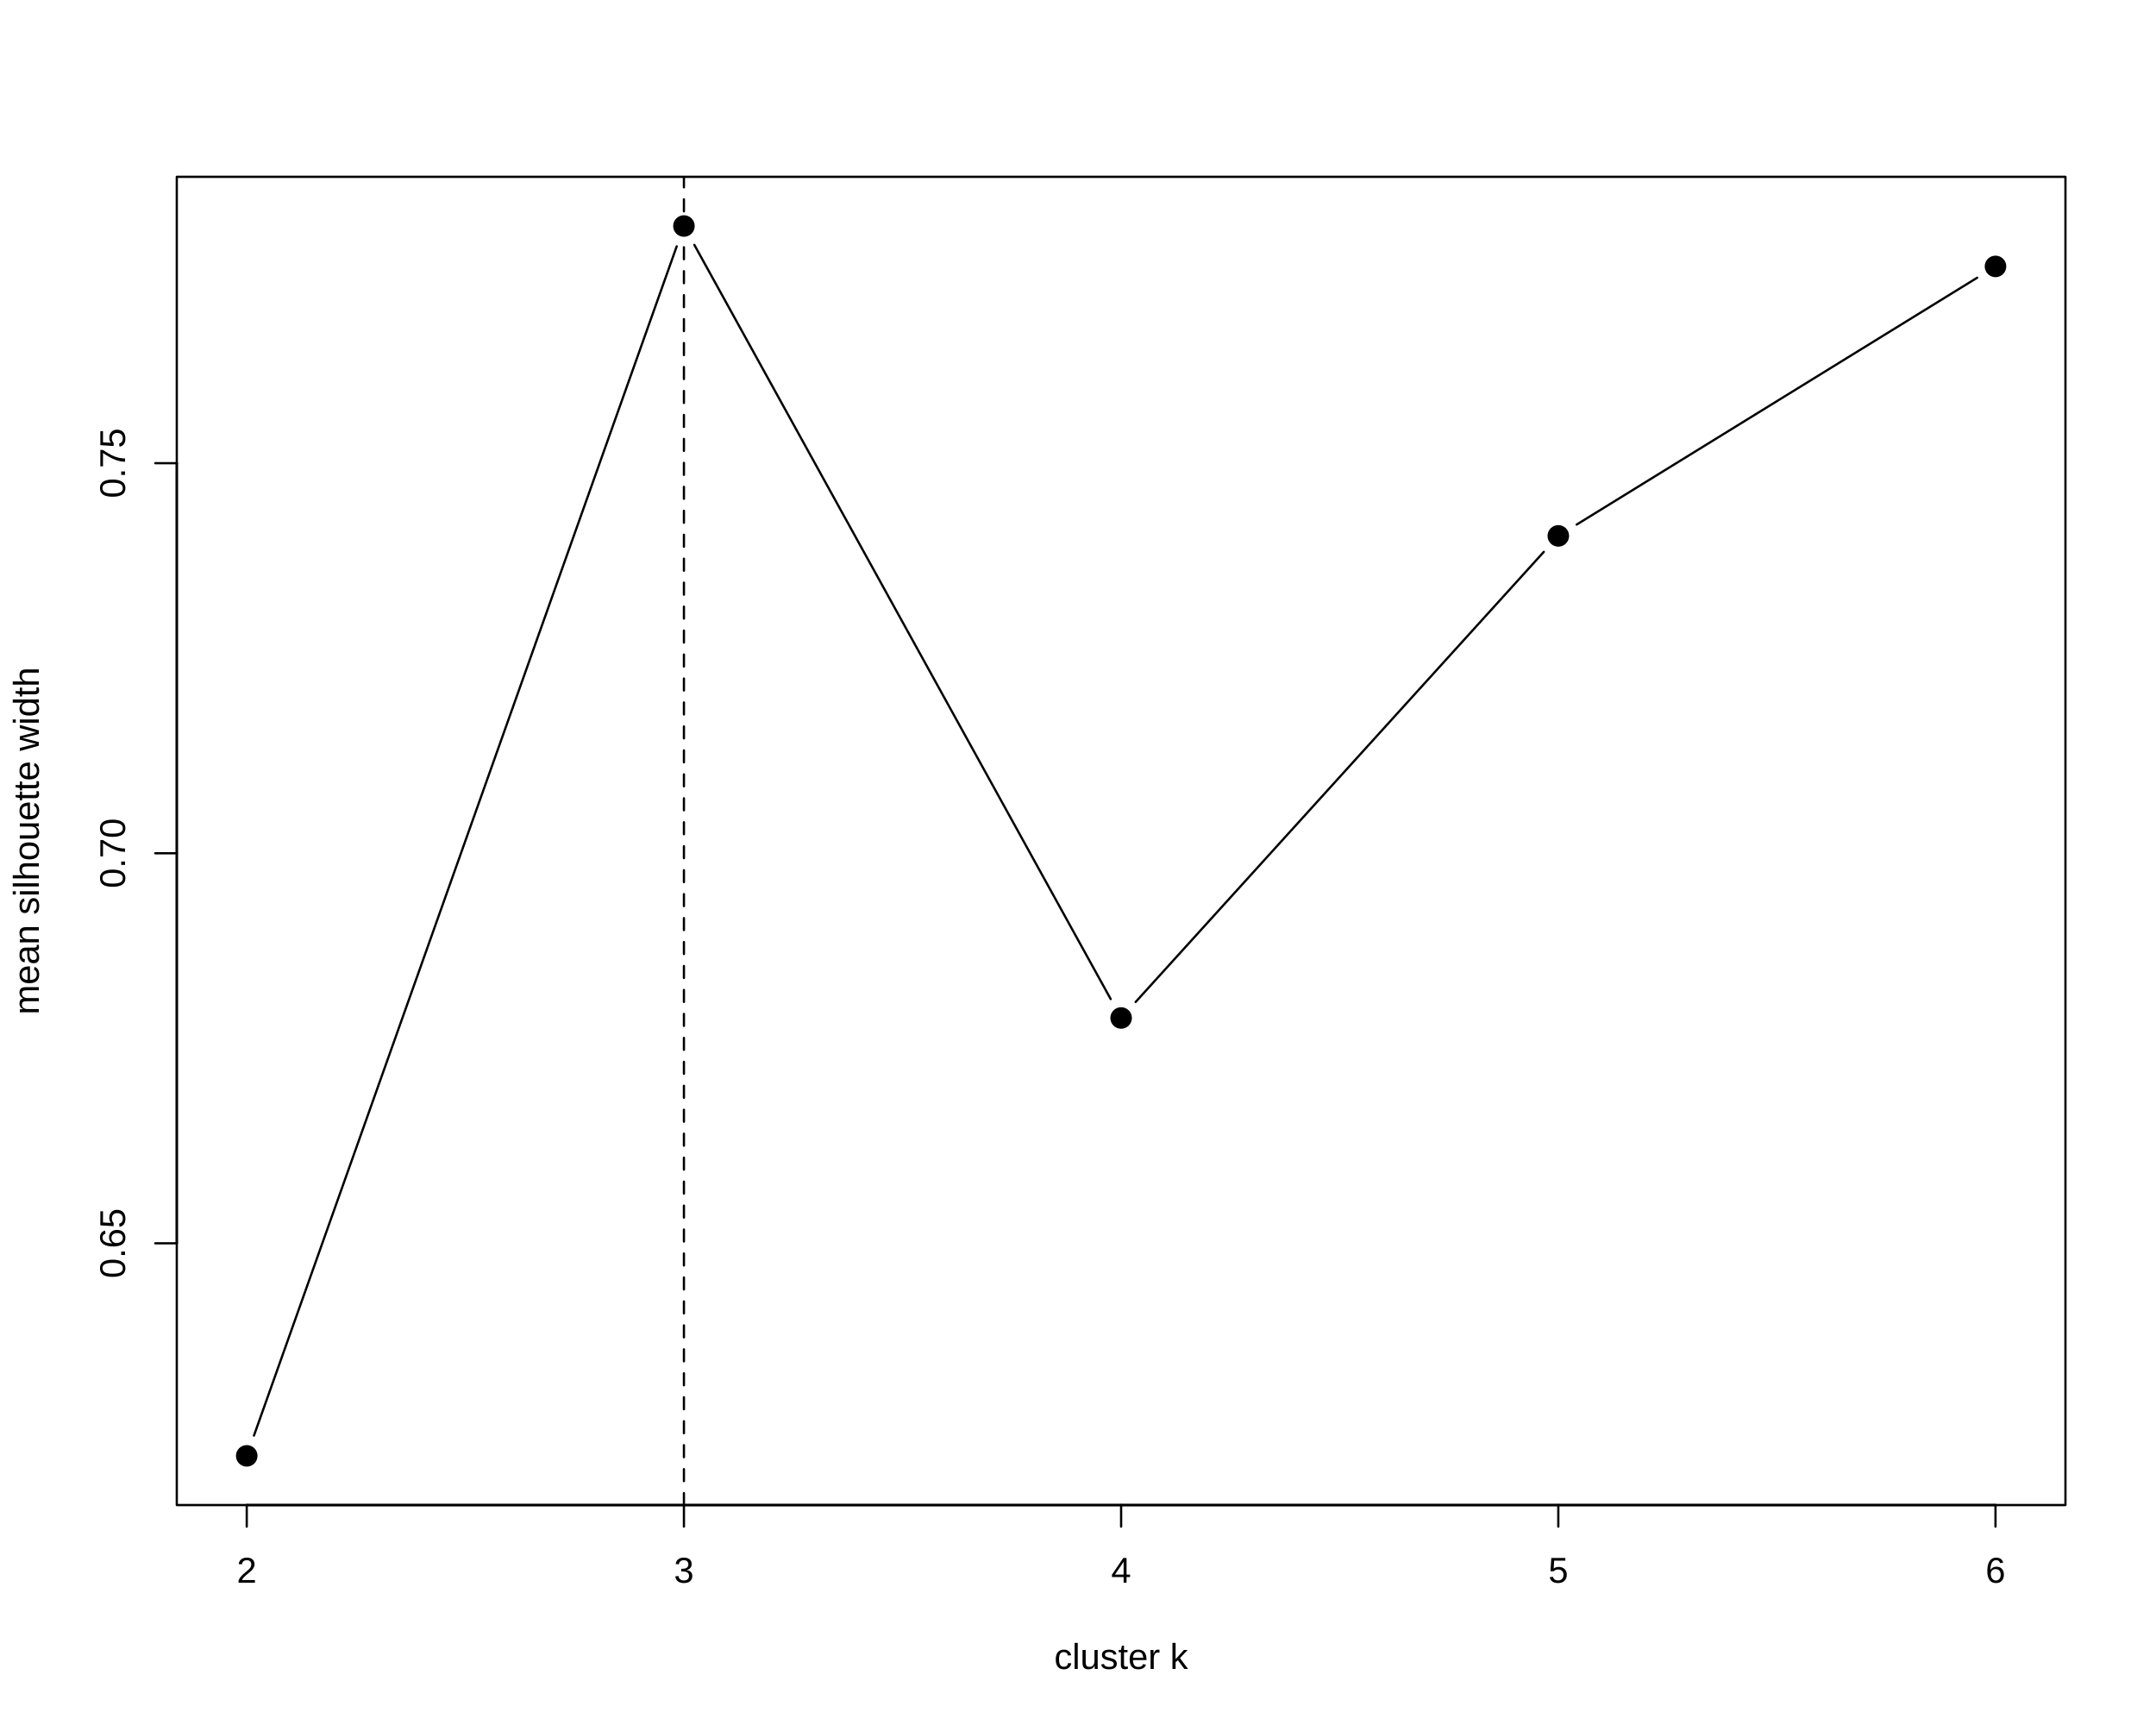
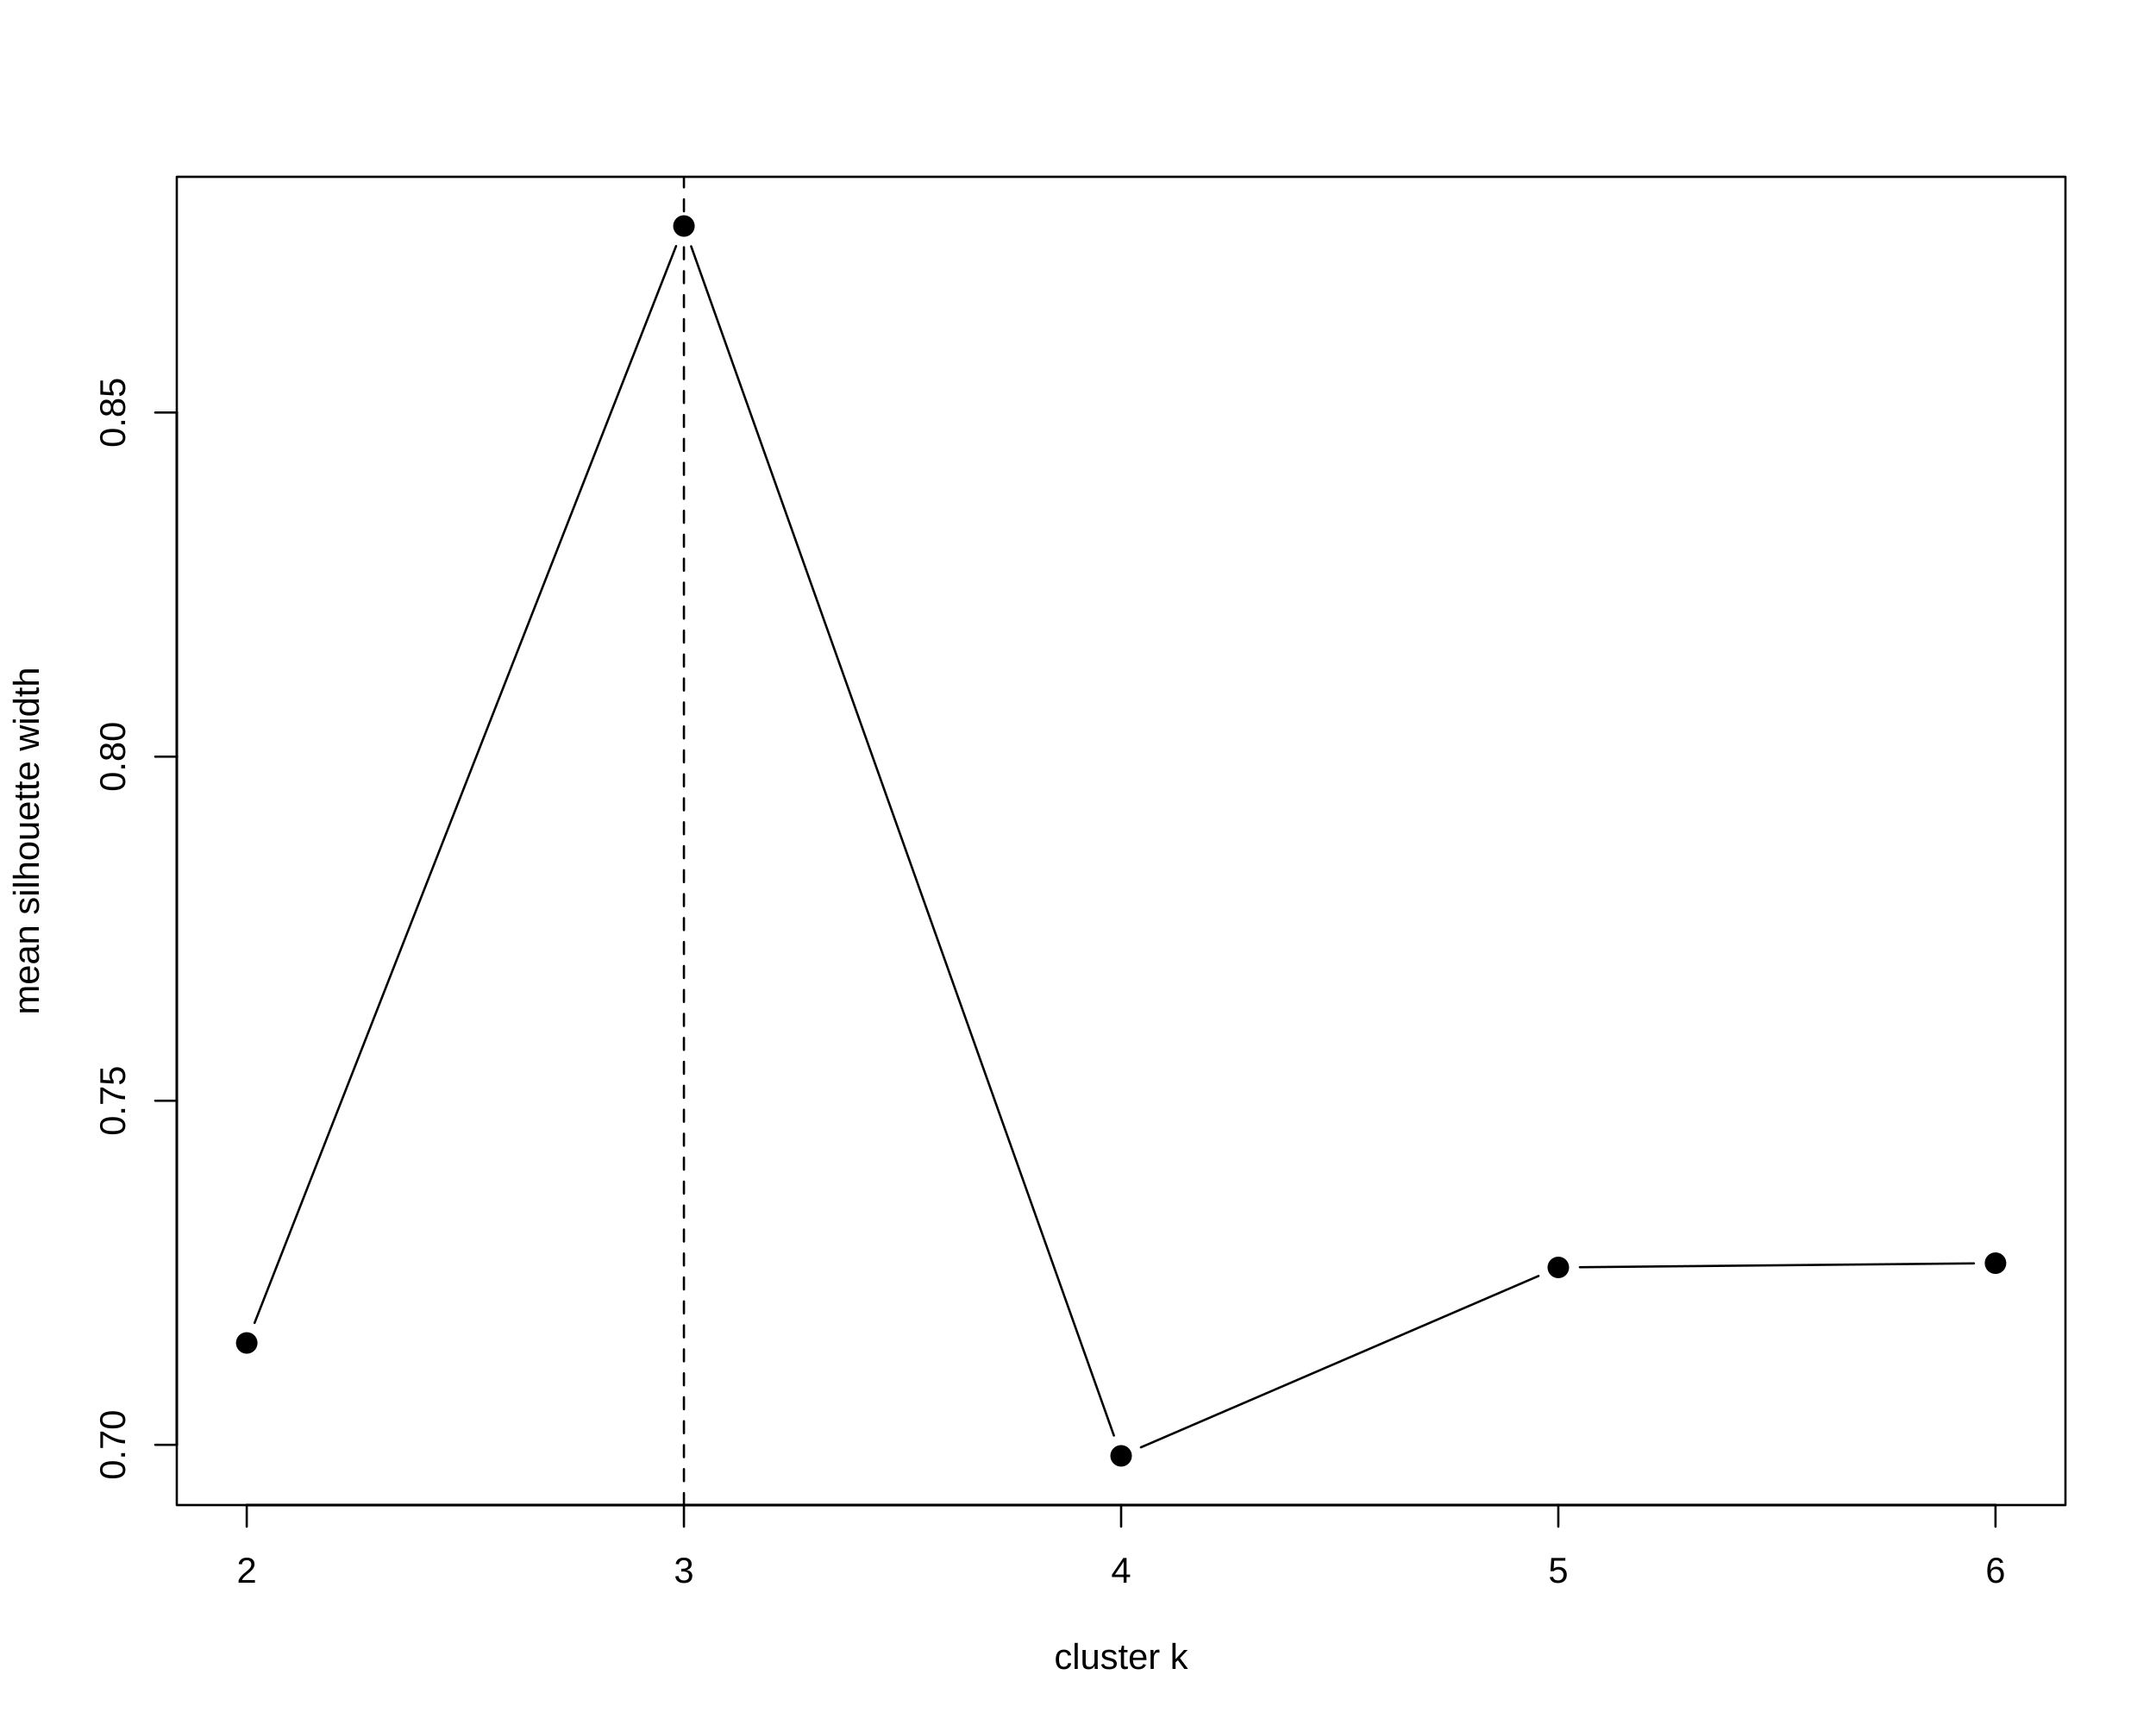
<svg xmlns="http://www.w3.org/2000/svg" viewBox="0 0 720.00 576.00">
  <defs>
    <style type="text/css">
    line, polyline, polygon, path, rect, circle {
      fill: none;
      stroke: #000000;
      stroke-linecap: round;
      stroke-linejoin: round;
      stroke-miterlimit: 10.00;
    }
  </style>
  </defs>
  <rect width="100%" height="100%" style="stroke: none; fill: #FFFFFF;" />
  <defs>
    <clipPath id="cpNTkuMDR8Njg5Ljc2fDUwMi41Nnw1OS4wNA==">
      <rect x="59.04" y="59.04" width="630.72" height="443.52" />
    </clipPath>
  </defs>
-   <line x1="84.81" y1="479.35" x2="225.99" y2="82.25" style="stroke-width: 0.75;" clip-path="url(#cpNTkuMDR8Njg5Ljc2fDUwMi41Nnw1OS4wNA==)" />
-   <line x1="231.88" y1="81.77" x2="370.92" y2="333.61" style="stroke-width: 0.75;" clip-path="url(#cpNTkuMDR8Njg5Ljc2fDUwMi41Nnw1OS4wNA==)" />
-   <line x1="379.24" y1="334.58" x2="515.56" y2="184.27" style="stroke-width: 0.75;" clip-path="url(#cpNTkuMDR8Njg5Ljc2fDUwMi41Nnw1OS4wNA==)" />
-   <line x1="526.53" y1="175.16" x2="660.27" y2="92.74" style="stroke-width: 0.75;" clip-path="url(#cpNTkuMDR8Njg5Ljc2fDUwMi41Nnw1OS4wNA==)" />
-   <circle cx="82.40" cy="486.13" r="2.70pt" style="stroke-width: 0.75; stroke: none; fill: #000000;" clip-path="url(#cpNTkuMDR8Njg5Ljc2fDUwMi41Nnw1OS4wNA==)" />
+   <line x1="85.02" y1="441.73" x2="225.78" y2="82.17" style="stroke-width: 0.75;" clip-path="url(#cpNTkuMDR8Njg5Ljc2fDUwMi41Nnw1OS4wNA==)" />
+   <line x1="230.81" y1="82.25" x2="371.99" y2="479.35" style="stroke-width: 0.75;" clip-path="url(#cpNTkuMDR8Njg5Ljc2fDUwMi41Nnw1OS4wNA==)" />
+   <line x1="381.01" y1="483.28" x2="513.79" y2="426.06" style="stroke-width: 0.75;" clip-path="url(#cpNTkuMDR8Njg5Ljc2fDUwMi41Nnw1OS4wNA==)" />
+   <line x1="527.60" y1="423.14" x2="659.20" y2="421.86" style="stroke-width: 0.75;" clip-path="url(#cpNTkuMDR8Njg5Ljc2fDUwMi41Nnw1OS4wNA==)" />
+   <circle cx="82.40" cy="448.43" r="2.70pt" style="stroke-width: 0.75; stroke: none; fill: #000000;" clip-path="url(#cpNTkuMDR8Njg5Ljc2fDUwMi41Nnw1OS4wNA==)" />
  <circle cx="228.40" cy="75.47" r="2.70pt" style="stroke-width: 0.75; stroke: none; fill: #000000;" clip-path="url(#cpNTkuMDR8Njg5Ljc2fDUwMi41Nnw1OS4wNA==)" />
-   <circle cx="374.40" cy="339.92" r="2.70pt" style="stroke-width: 0.75; stroke: none; fill: #000000;" clip-path="url(#cpNTkuMDR8Njg5Ljc2fDUwMi41Nnw1OS4wNA==)" />
-   <circle cx="520.40" cy="178.94" r="2.70pt" style="stroke-width: 0.75; stroke: none; fill: #000000;" clip-path="url(#cpNTkuMDR8Njg5Ljc2fDUwMi41Nnw1OS4wNA==)" />
-   <circle cx="666.40" cy="88.96" r="2.70pt" style="stroke-width: 0.75; stroke: none; fill: #000000;" clip-path="url(#cpNTkuMDR8Njg5Ljc2fDUwMi41Nnw1OS4wNA==)" />
+   <circle cx="374.40" cy="486.13" r="2.70pt" style="stroke-width: 0.75; stroke: none; fill: #000000;" clip-path="url(#cpNTkuMDR8Njg5Ljc2fDUwMi41Nnw1OS4wNA==)" />
+   <circle cx="520.40" cy="423.21" r="2.70pt" style="stroke-width: 0.75; stroke: none; fill: #000000;" clip-path="url(#cpNTkuMDR8Njg5Ljc2fDUwMi41Nnw1OS4wNA==)" />
+   <circle cx="666.40" cy="421.79" r="2.70pt" style="stroke-width: 0.75; stroke: none; fill: #000000;" clip-path="url(#cpNTkuMDR8Njg5Ljc2fDUwMi41Nnw1OS4wNA==)" />
  <defs>
    <clipPath id="cpMC4wMHw3MjAuMDB8NTc2LjAwfDAuMDA=">
      <rect x="0.00" y="0.00" width="720.00" height="576.00" />
    </clipPath>
  </defs>
-   <line x1="59.04" y1="415.16" x2="59.04" y2="154.66" style="stroke-width: 0.75;" clip-path="url(#cpMC4wMHw3MjAuMDB8NTc2LjAwfDAuMDA=)" />
-   <line x1="59.04" y1="415.16" x2="51.84" y2="415.16" style="stroke-width: 0.75;" clip-path="url(#cpMC4wMHw3MjAuMDB8NTc2LjAwfDAuMDA=)" />
-   <line x1="59.04" y1="284.91" x2="51.84" y2="284.91" style="stroke-width: 0.75;" clip-path="url(#cpMC4wMHw3MjAuMDB8NTc2LjAwfDAuMDA=)" />
-   <line x1="59.04" y1="154.66" x2="51.84" y2="154.66" style="stroke-width: 0.75;" clip-path="url(#cpMC4wMHw3MjAuMDB8NTc2LjAwfDAuMDA=)" />
+   <line x1="59.04" y1="482.45" x2="59.04" y2="137.76" style="stroke-width: 0.75;" clip-path="url(#cpMC4wMHw3MjAuMDB8NTc2LjAwfDAuMDA=)" />
+   <line x1="59.04" y1="482.45" x2="51.84" y2="482.45" style="stroke-width: 0.75;" clip-path="url(#cpMC4wMHw3MjAuMDB8NTc2LjAwfDAuMDA=)" />
+   <line x1="59.04" y1="367.55" x2="51.84" y2="367.55" style="stroke-width: 0.75;" clip-path="url(#cpMC4wMHw3MjAuMDB8NTc2LjAwfDAuMDA=)" />
+   <line x1="59.04" y1="252.66" x2="51.84" y2="252.66" style="stroke-width: 0.75;" clip-path="url(#cpMC4wMHw3MjAuMDB8NTc2LjAwfDAuMDA=)" />
+   <line x1="59.04" y1="137.76" x2="51.84" y2="137.76" style="stroke-width: 0.75;" clip-path="url(#cpMC4wMHw3MjAuMDB8NTc2LjAwfDAuMDA=)" />
  <g clip-path="url(#cpMC4wMHw3MjAuMDB8NTc2LjAwfDAuMDA=)">
-     <text transform="translate(41.76,426.83) rotate(-90)" style="font-size: 12.00px; font-family: Liberation Sans;" textLength="23.34px" lengthAdjust="spacingAndGlyphs">0.65</text>
+     <text transform="translate(41.76,494.12) rotate(-90)" style="font-size: 12.00px; font-family: Liberation Sans;" textLength="23.34px" lengthAdjust="spacingAndGlyphs">0.70</text>
  </g>
  <g clip-path="url(#cpMC4wMHw3MjAuMDB8NTc2LjAwfDAuMDA=)">
-     <text transform="translate(41.76,296.58) rotate(-90)" style="font-size: 12.00px; font-family: Liberation Sans;" textLength="23.34px" lengthAdjust="spacingAndGlyphs">0.70</text>
+     <text transform="translate(41.76,379.22) rotate(-90)" style="font-size: 12.00px; font-family: Liberation Sans;" textLength="23.34px" lengthAdjust="spacingAndGlyphs">0.75</text>
  </g>
  <g clip-path="url(#cpMC4wMHw3MjAuMDB8NTc2LjAwfDAuMDA=)">
-     <text transform="translate(41.76,166.33) rotate(-90)" style="font-size: 12.00px; font-family: Liberation Sans;" textLength="23.34px" lengthAdjust="spacingAndGlyphs">0.75</text>
+     <text transform="translate(41.76,264.33) rotate(-90)" style="font-size: 12.00px; font-family: Liberation Sans;" textLength="23.34px" lengthAdjust="spacingAndGlyphs">0.80</text>
+   </g>
+   <g clip-path="url(#cpMC4wMHw3MjAuMDB8NTc2LjAwfDAuMDA=)">
+     <text transform="translate(41.76,149.43) rotate(-90)" style="font-size: 12.00px; font-family: Liberation Sans;" textLength="23.34px" lengthAdjust="spacingAndGlyphs">0.85</text>
  </g>
  <polyline points="59.04,502.56 689.76,502.56 689.76,59.04 59.04,59.04 59.04,502.56 " style="stroke-width: 0.75;" clip-path="url(#cpMC4wMHw3MjAuMDB8NTc2LjAwfDAuMDA=)" />
  <g clip-path="url(#cpMC4wMHw3MjAuMDB8NTc2LjAwfDAuMDA=)">
    <text x="352.06" y="557.28" style="font-size: 12.00px; font-family: Liberation Sans;" textLength="44.67px" lengthAdjust="spacingAndGlyphs">cluster k</text>
  </g>
  <g clip-path="url(#cpMC4wMHw3MjAuMDB8NTc2LjAwfDAuMDA=)">
    <text transform="translate(12.96,338.82) rotate(-90)" style="font-size: 12.00px; font-family: Liberation Sans;" textLength="116.05px" lengthAdjust="spacingAndGlyphs">mean silhouette width</text>
  </g>
  <line x1="82.40" y1="502.56" x2="666.40" y2="502.56" style="stroke-width: 0.75;" clip-path="url(#cpMC4wMHw3MjAuMDB8NTc2LjAwfDAuMDA=)" />
  <line x1="82.40" y1="502.56" x2="82.40" y2="509.76" style="stroke-width: 0.75;" clip-path="url(#cpMC4wMHw3MjAuMDB8NTc2LjAwfDAuMDA=)" />
  <line x1="228.40" y1="502.56" x2="228.40" y2="509.76" style="stroke-width: 0.75;" clip-path="url(#cpMC4wMHw3MjAuMDB8NTc2LjAwfDAuMDA=)" />
  <line x1="374.40" y1="502.56" x2="374.40" y2="509.76" style="stroke-width: 0.75;" clip-path="url(#cpMC4wMHw3MjAuMDB8NTc2LjAwfDAuMDA=)" />
  <line x1="520.40" y1="502.56" x2="520.40" y2="509.76" style="stroke-width: 0.75;" clip-path="url(#cpMC4wMHw3MjAuMDB8NTc2LjAwfDAuMDA=)" />
  <line x1="666.40" y1="502.56" x2="666.40" y2="509.76" style="stroke-width: 0.75;" clip-path="url(#cpMC4wMHw3MjAuMDB8NTc2LjAwfDAuMDA=)" />
  <g clip-path="url(#cpMC4wMHw3MjAuMDB8NTc2LjAwfDAuMDA=)">
    <text x="79.06" y="528.48" style="font-size: 12.00px; font-family: Liberation Sans;" textLength="6.67px" lengthAdjust="spacingAndGlyphs">2</text>
  </g>
  <g clip-path="url(#cpMC4wMHw3MjAuMDB8NTc2LjAwfDAuMDA=)">
    <text x="225.06" y="528.48" style="font-size: 12.00px; font-family: Liberation Sans;" textLength="6.67px" lengthAdjust="spacingAndGlyphs">3</text>
  </g>
  <g clip-path="url(#cpMC4wMHw3MjAuMDB8NTc2LjAwfDAuMDA=)">
    <text x="371.06" y="528.48" style="font-size: 12.00px; font-family: Liberation Sans;" textLength="6.67px" lengthAdjust="spacingAndGlyphs">4</text>
  </g>
  <g clip-path="url(#cpMC4wMHw3MjAuMDB8NTc2LjAwfDAuMDA=)">
    <text x="517.06" y="528.48" style="font-size: 12.00px; font-family: Liberation Sans;" textLength="6.67px" lengthAdjust="spacingAndGlyphs">5</text>
  </g>
  <g clip-path="url(#cpMC4wMHw3MjAuMDB8NTc2LjAwfDAuMDA=)">
    <text x="663.06" y="528.48" style="font-size: 12.00px; font-family: Liberation Sans;" textLength="6.67px" lengthAdjust="spacingAndGlyphs">6</text>
  </g>
  <defs>
    <clipPath id="cpNTkuMDR8Njg5Ljc2fDUwMi41Nnw1OS4wNA==">
      <rect x="59.04" y="59.04" width="630.72" height="443.52" />
    </clipPath>
  </defs>
  <line x1="228.40" y1="502.56" x2="228.40" y2="59.04" style="stroke-width: 0.75; stroke-dasharray: 4.00,4.00;" clip-path="url(#cpNTkuMDR8Njg5Ljc2fDUwMi41Nnw1OS4wNA==)" />
</svg>
